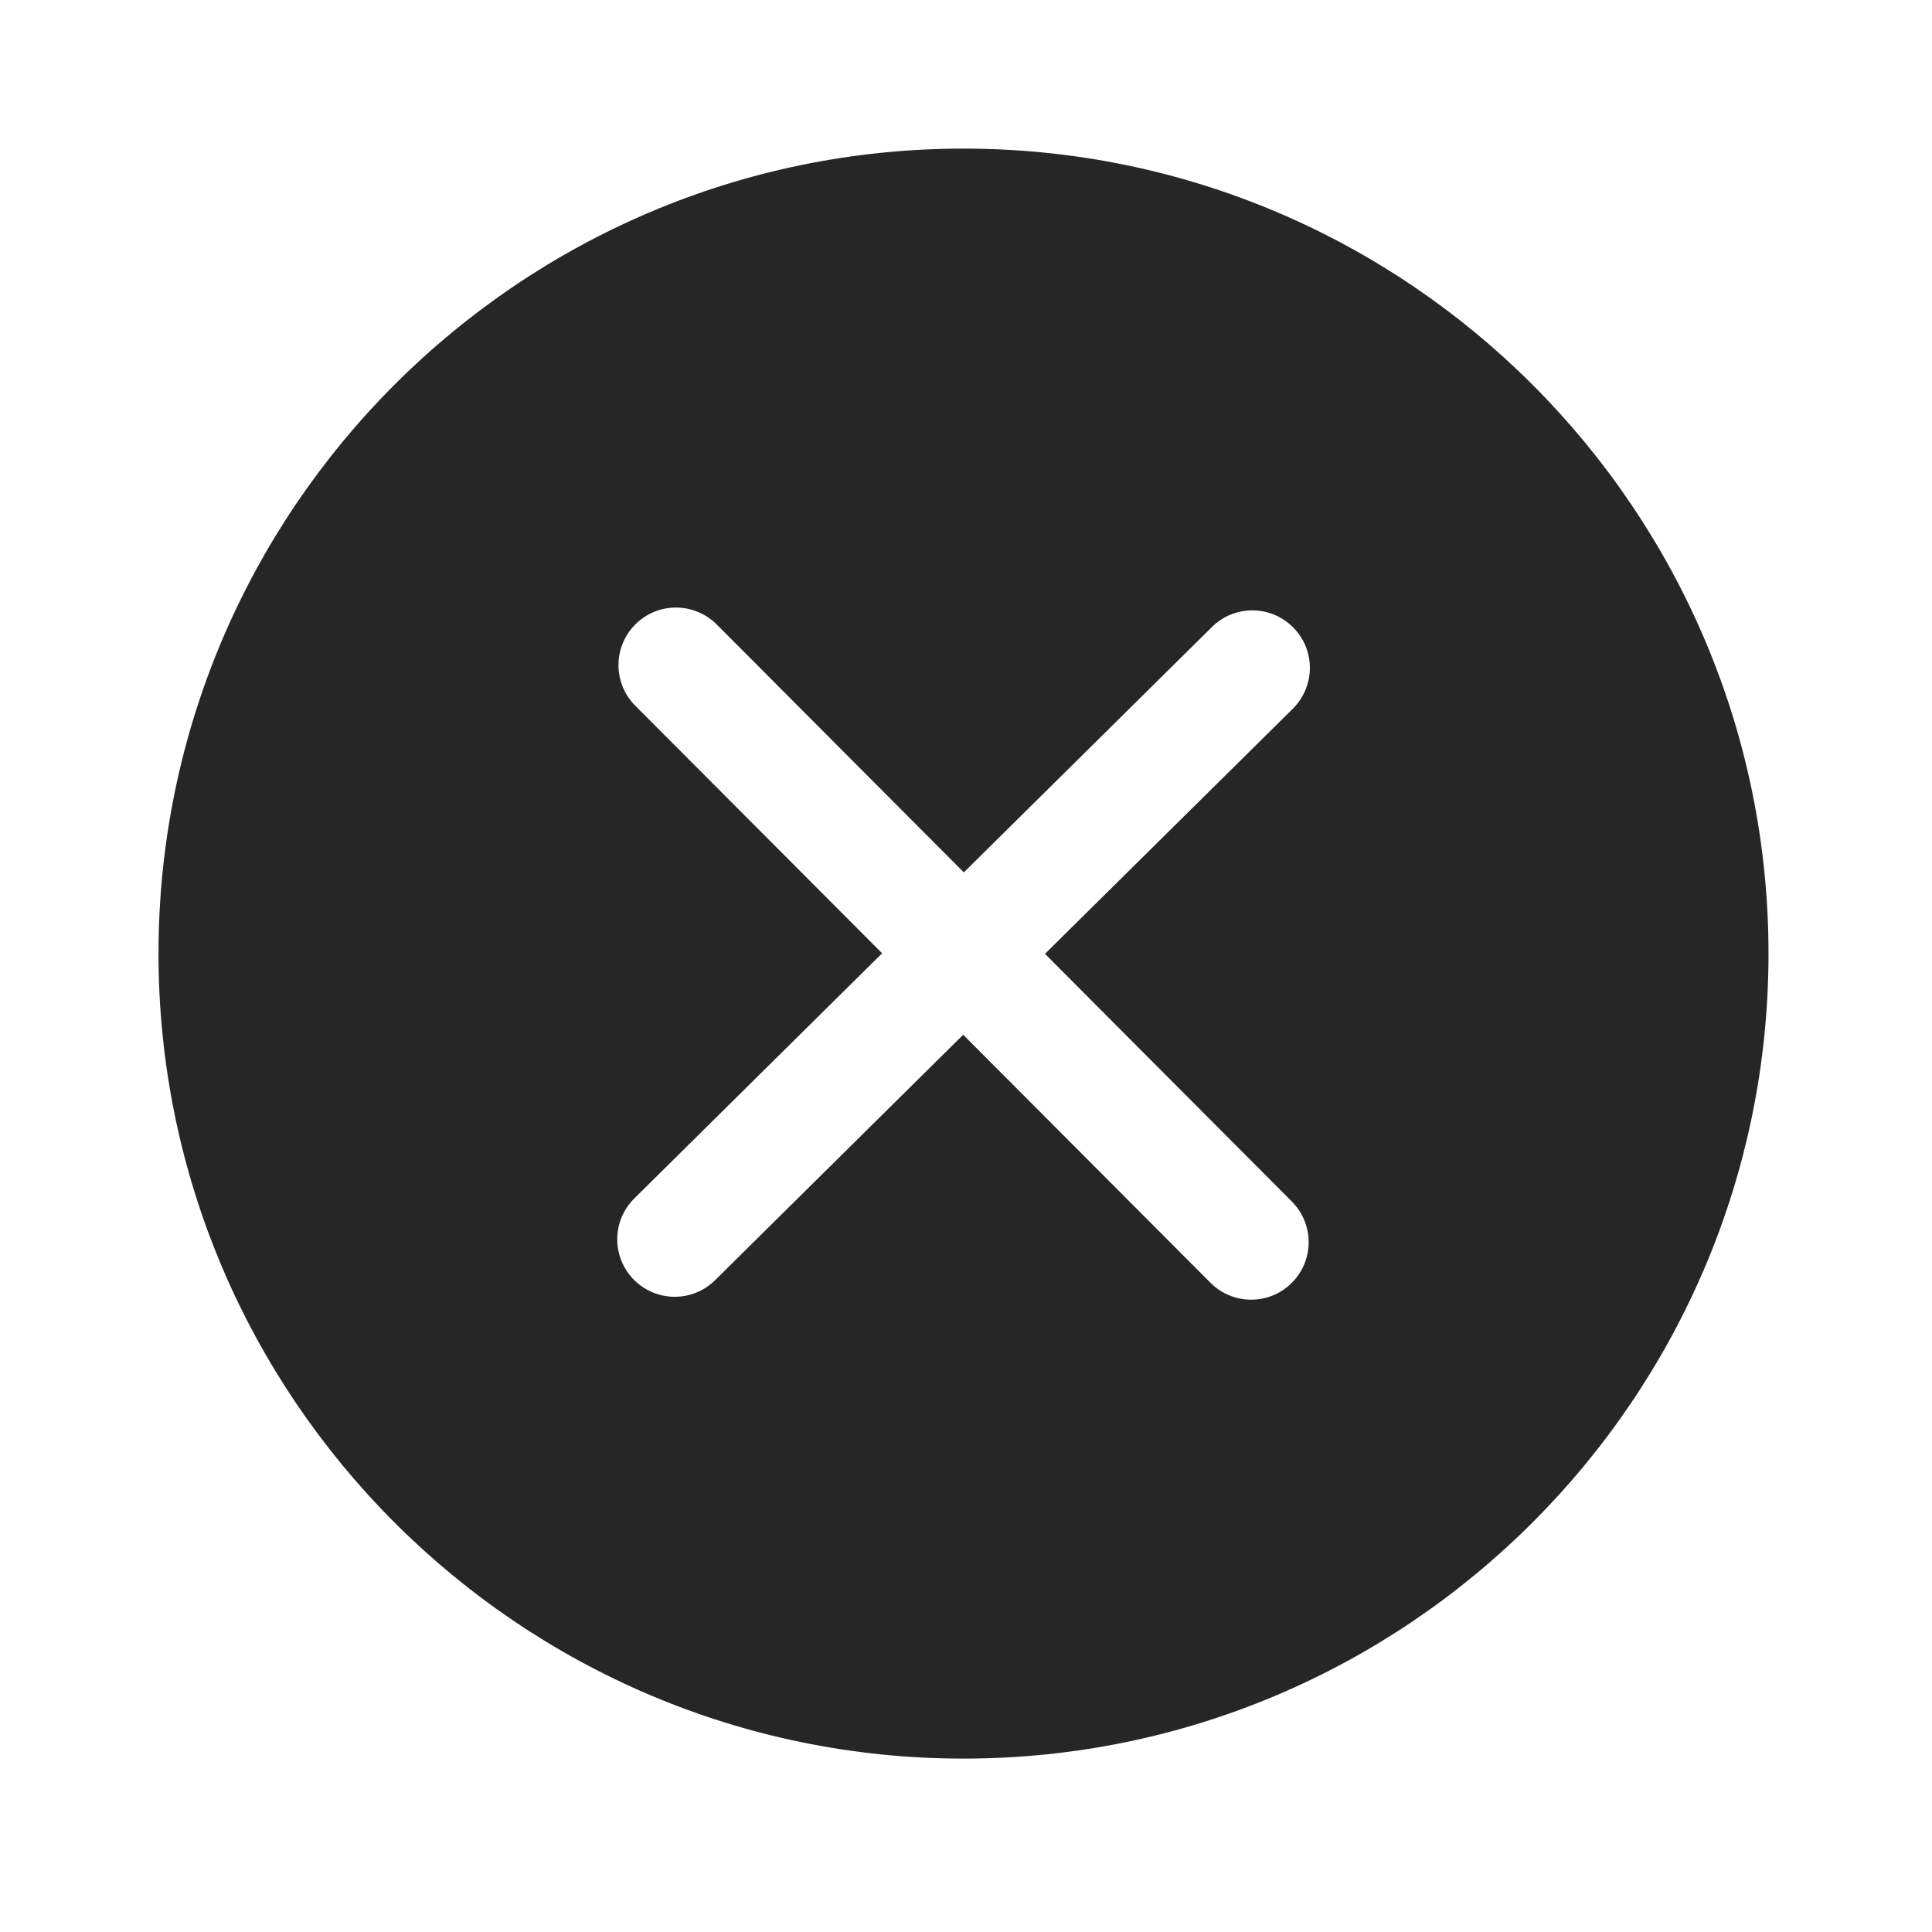
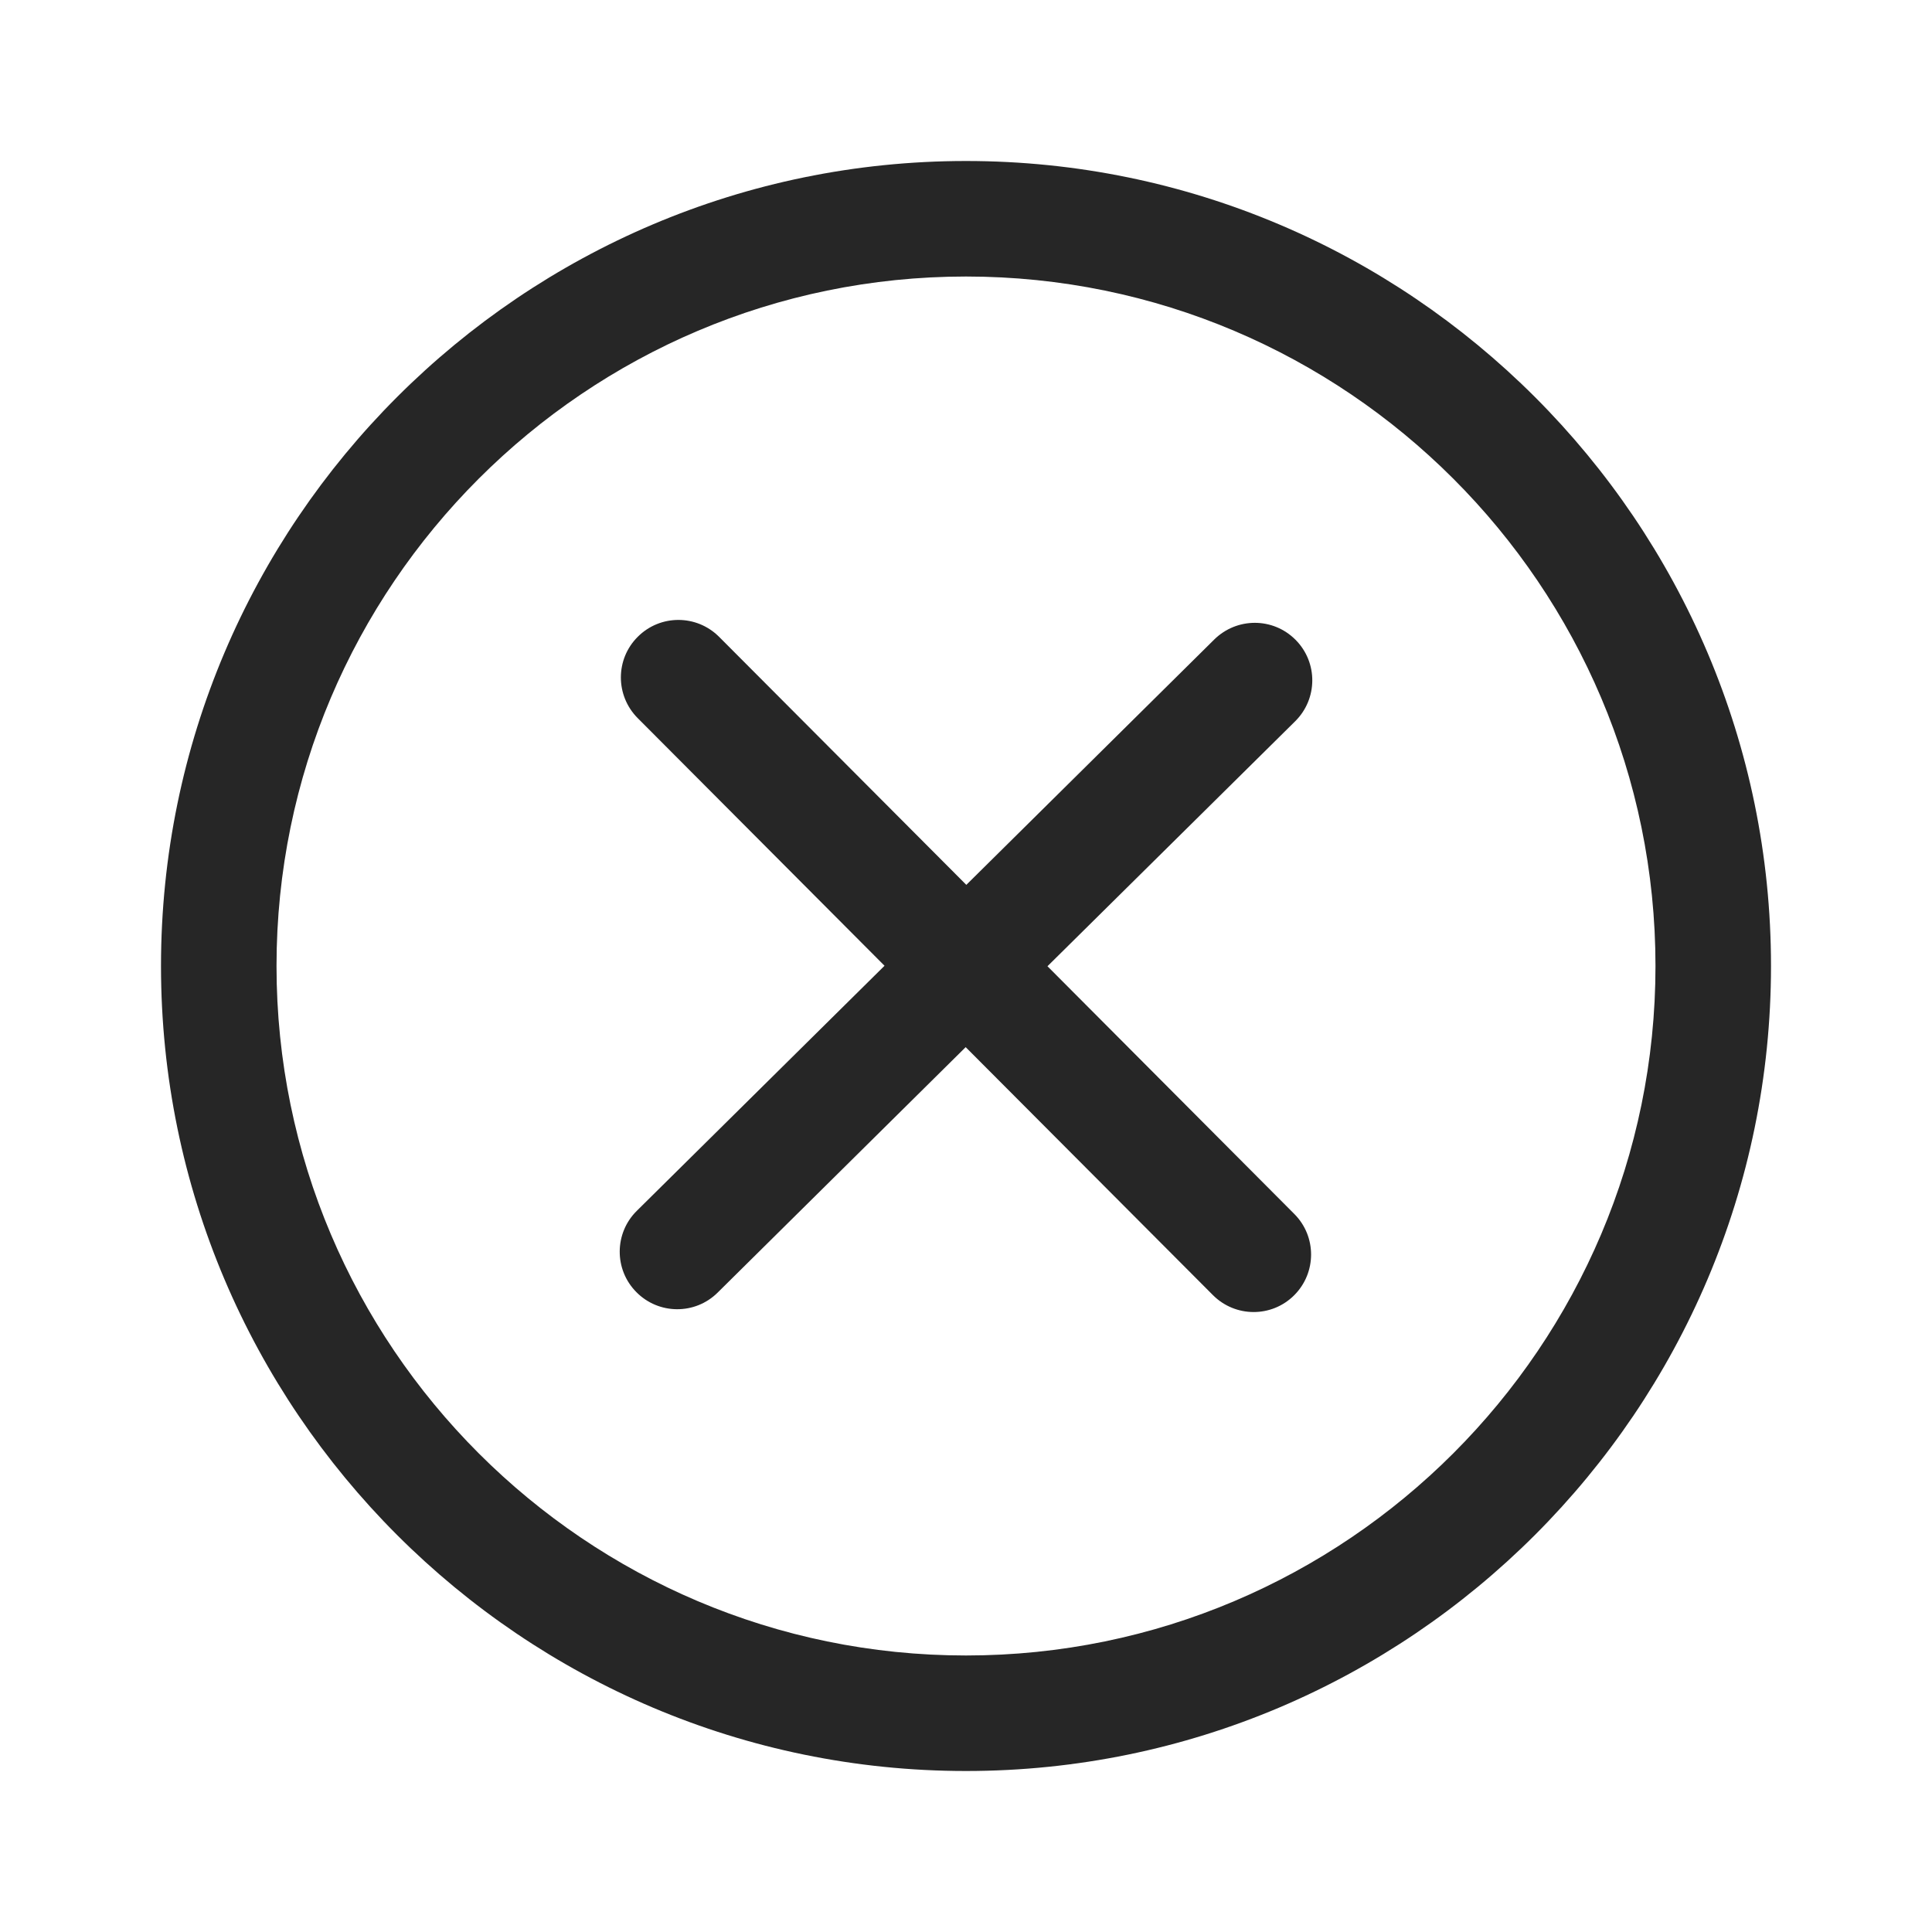
<svg xmlns="http://www.w3.org/2000/svg" width="24px" height="24px" viewBox="0 0 24 24" version="1.1">
-   <g id="关闭" stroke="none" stroke-width="1" fill="currentColor" fill-rule="evenodd" fill-opacity="0.85">
-     <g id="关闭2-fill-(1)" transform="translate(1.96901, 1.845995)" fill="currentColor" fill-rule="nonzero">
-       <path d="M10,0 C4.486,0 0,4.486 0,10 C0,15.514 4.486,20 10,20 C15.514,20 20,15.514 20,10 C20,4.486 15.514,0 10,0 Z M14.079,13.08 C14.358,13.36 14.357,13.811 14.078,14.09 C13.939,14.229 13.756,14.299 13.574,14.299 C13.39,14.299 13.207,14.229 13.068,14.089 L9.996,11.008 L6.915,14.056 C6.776,14.194 6.594,14.263 6.413,14.263 C6.229,14.263 6.045,14.192 5.905,14.051 C5.628,13.77 5.63,13.319 5.911,13.041 L8.989,9.996 L5.922,6.92 C5.644,6.641 5.644,6.189 5.924,5.91 C6.203,5.631 6.654,5.632 6.934,5.911 L10.004,8.991 L13.086,5.943 C13.366,5.665 13.819,5.668 14.096,5.949 C14.374,6.229 14.371,6.681 14.09,6.959 L11.012,10.003 L14.079,13.08 Z" id="形状" />
-     </g>
+   <g id="关闭2" stroke="none" stroke-width="1" fill="none" fill-rule="evenodd" fill-opacity="0.85">
+     <path d="M12,2 C17.514,2 22,6.486 22,12 C22,17.514 17.514,22 12,22 C6.486,22 2,17.514 2,12 C2,6.486 6.486,2 12,2 Z M12,3.435 C7.277,3.435 3.435,7.277 3.435,12 C3.435,16.722 7.277,20.565 12,20.565 C16.722,20.565 20.565,16.722 20.565,12 C20.565,7.277 16.722,3.435 12,3.435 Z M8.933,7.912 L12.004,10.992 L15.085,7.943 C15.365,7.665 15.818,7.668 16.095,7.949 C16.373,8.229 16.37,8.682 16.089,8.959 L13.012,12.003 L16.079,15.08 C16.357,15.36 16.357,15.812 16.077,16.09 C15.938,16.229 15.756,16.299 15.573,16.299 C15.39,16.299 15.207,16.229 15.067,16.089 L11.996,13.008 L8.915,16.057 C8.775,16.194 8.594,16.263 8.412,16.263 C8.228,16.263 8.045,16.192 7.905,16.051 C7.627,15.77 7.63,15.319 7.91,15.041 L10.988,11.997 L7.922,8.92 C7.643,8.641 7.644,8.189 7.923,7.91 C8.202,7.631 8.654,7.632 8.933,7.912 Z" id="提示" fill="currentColor" fill-rule="nonzero" transform="translate(12, 12) rotate(180) translate(-12, -12) " />
  </g>
</svg>
